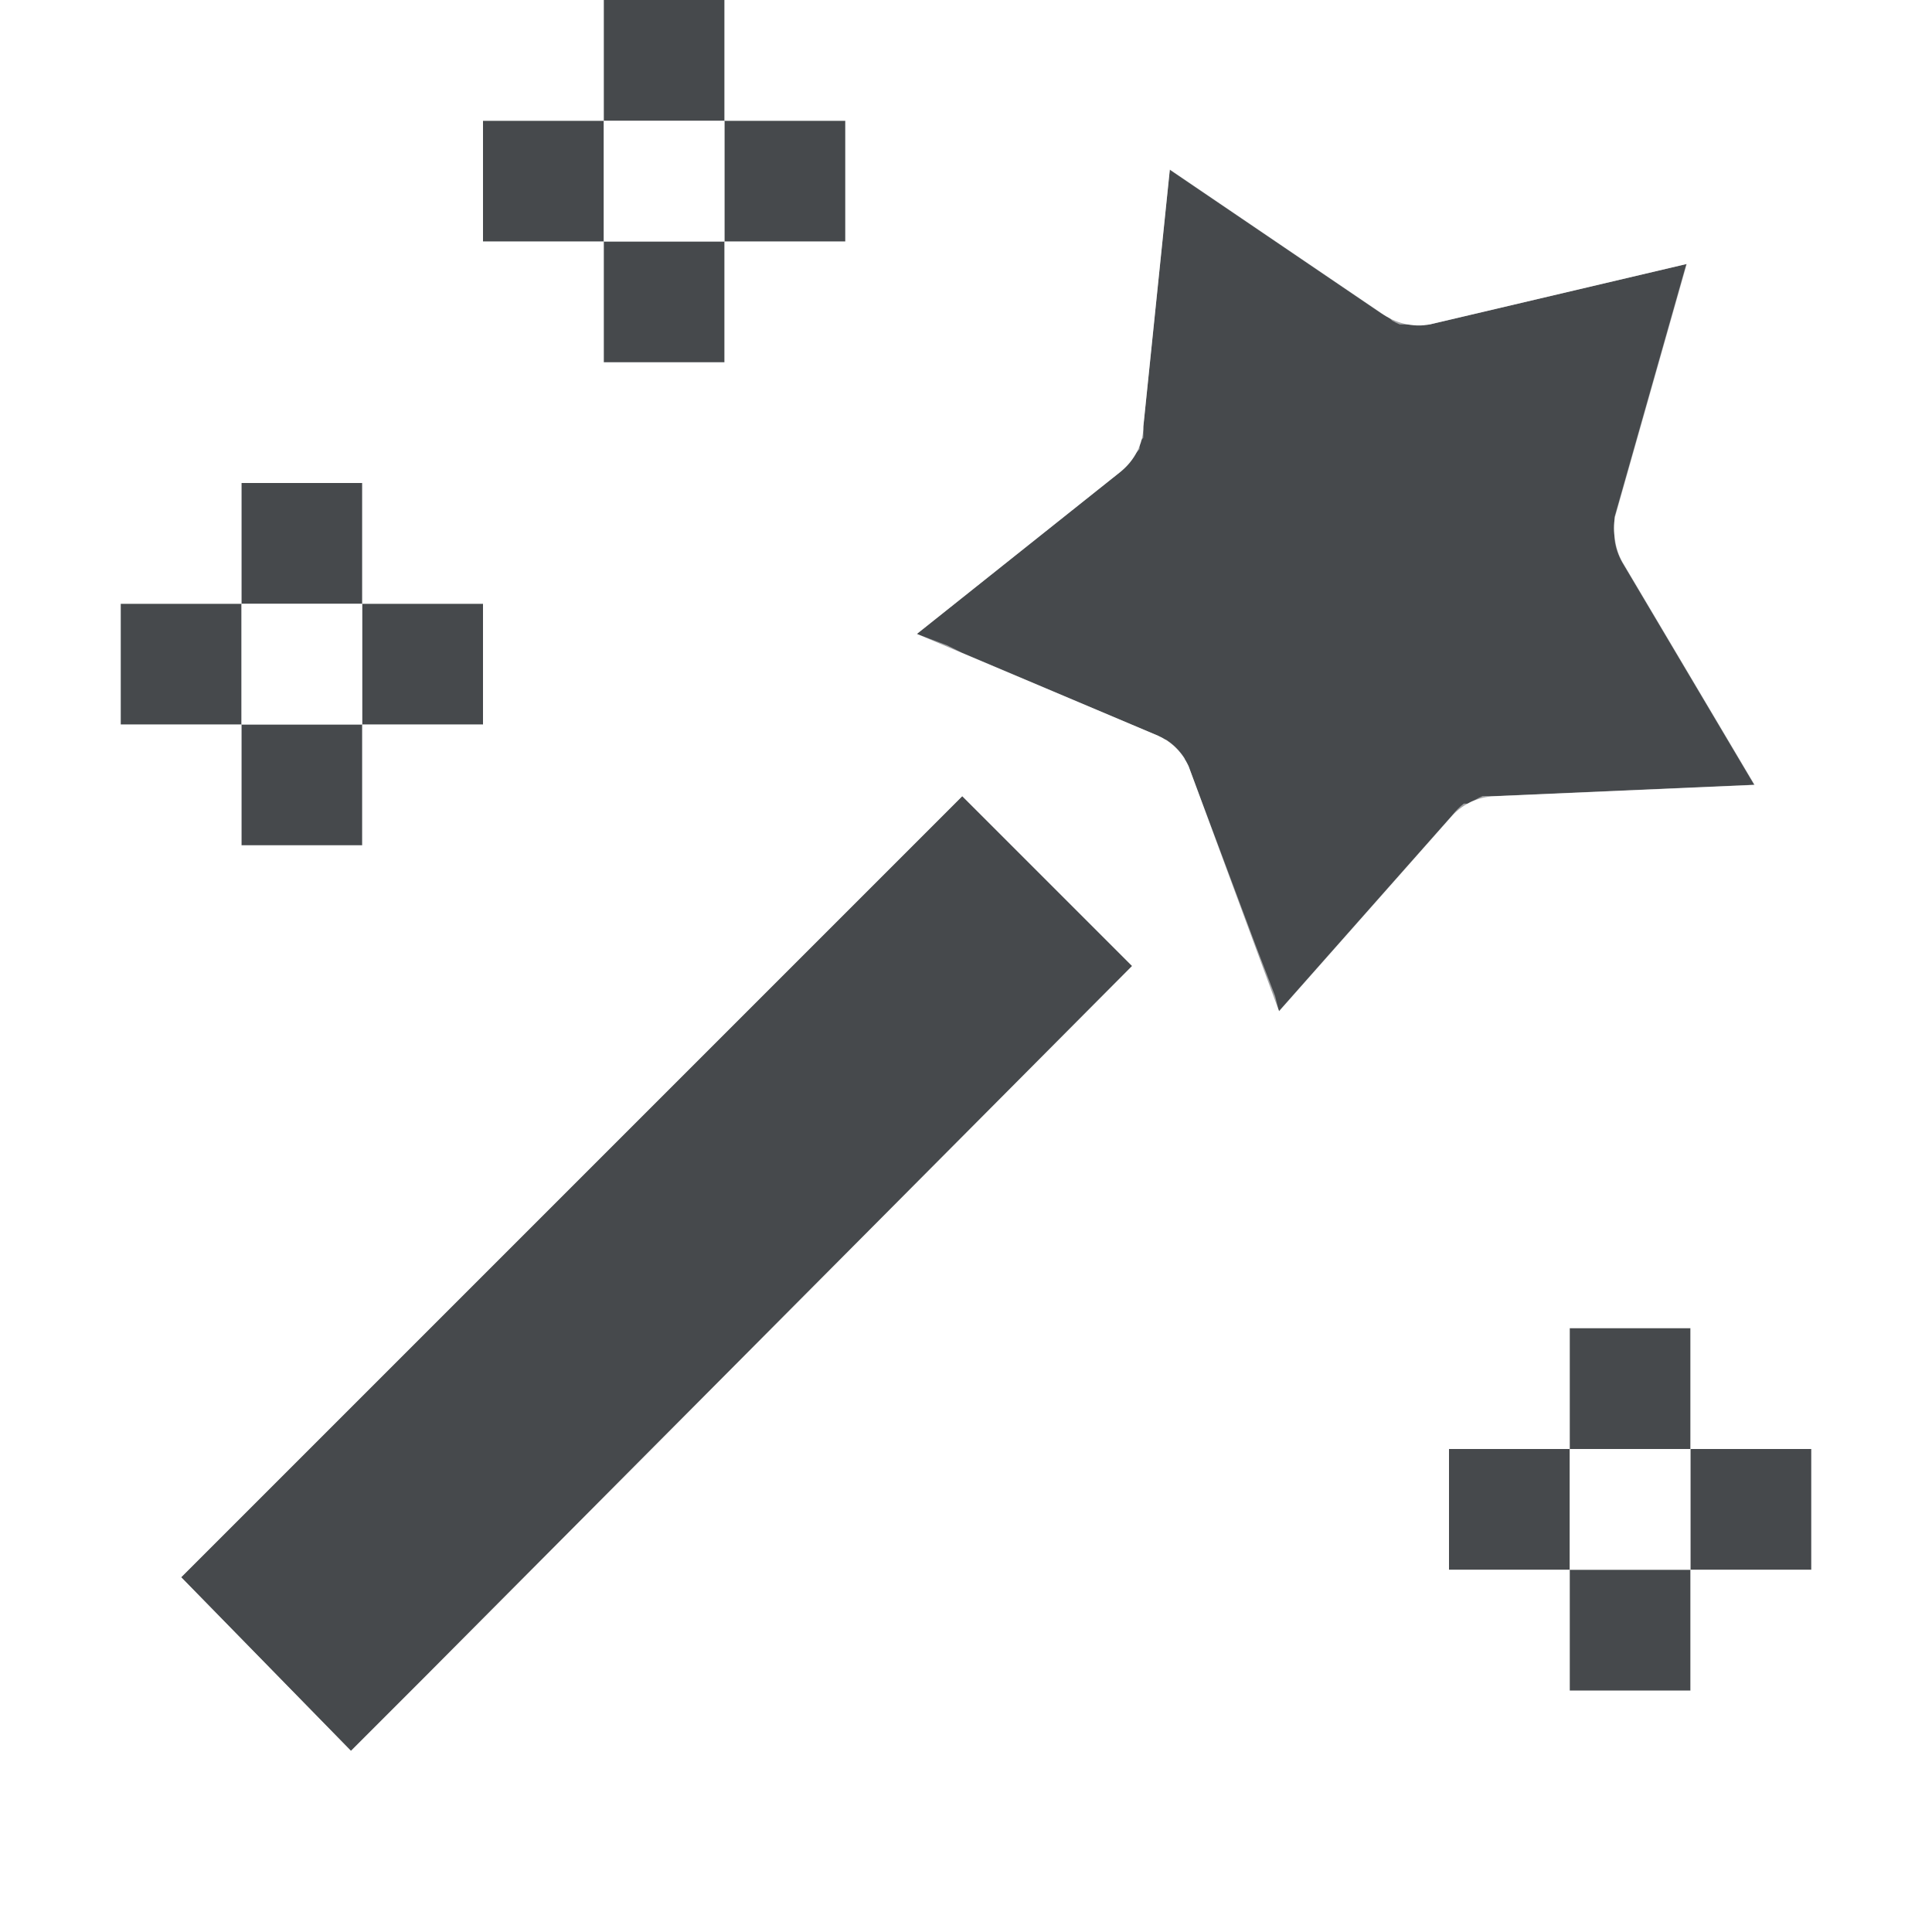
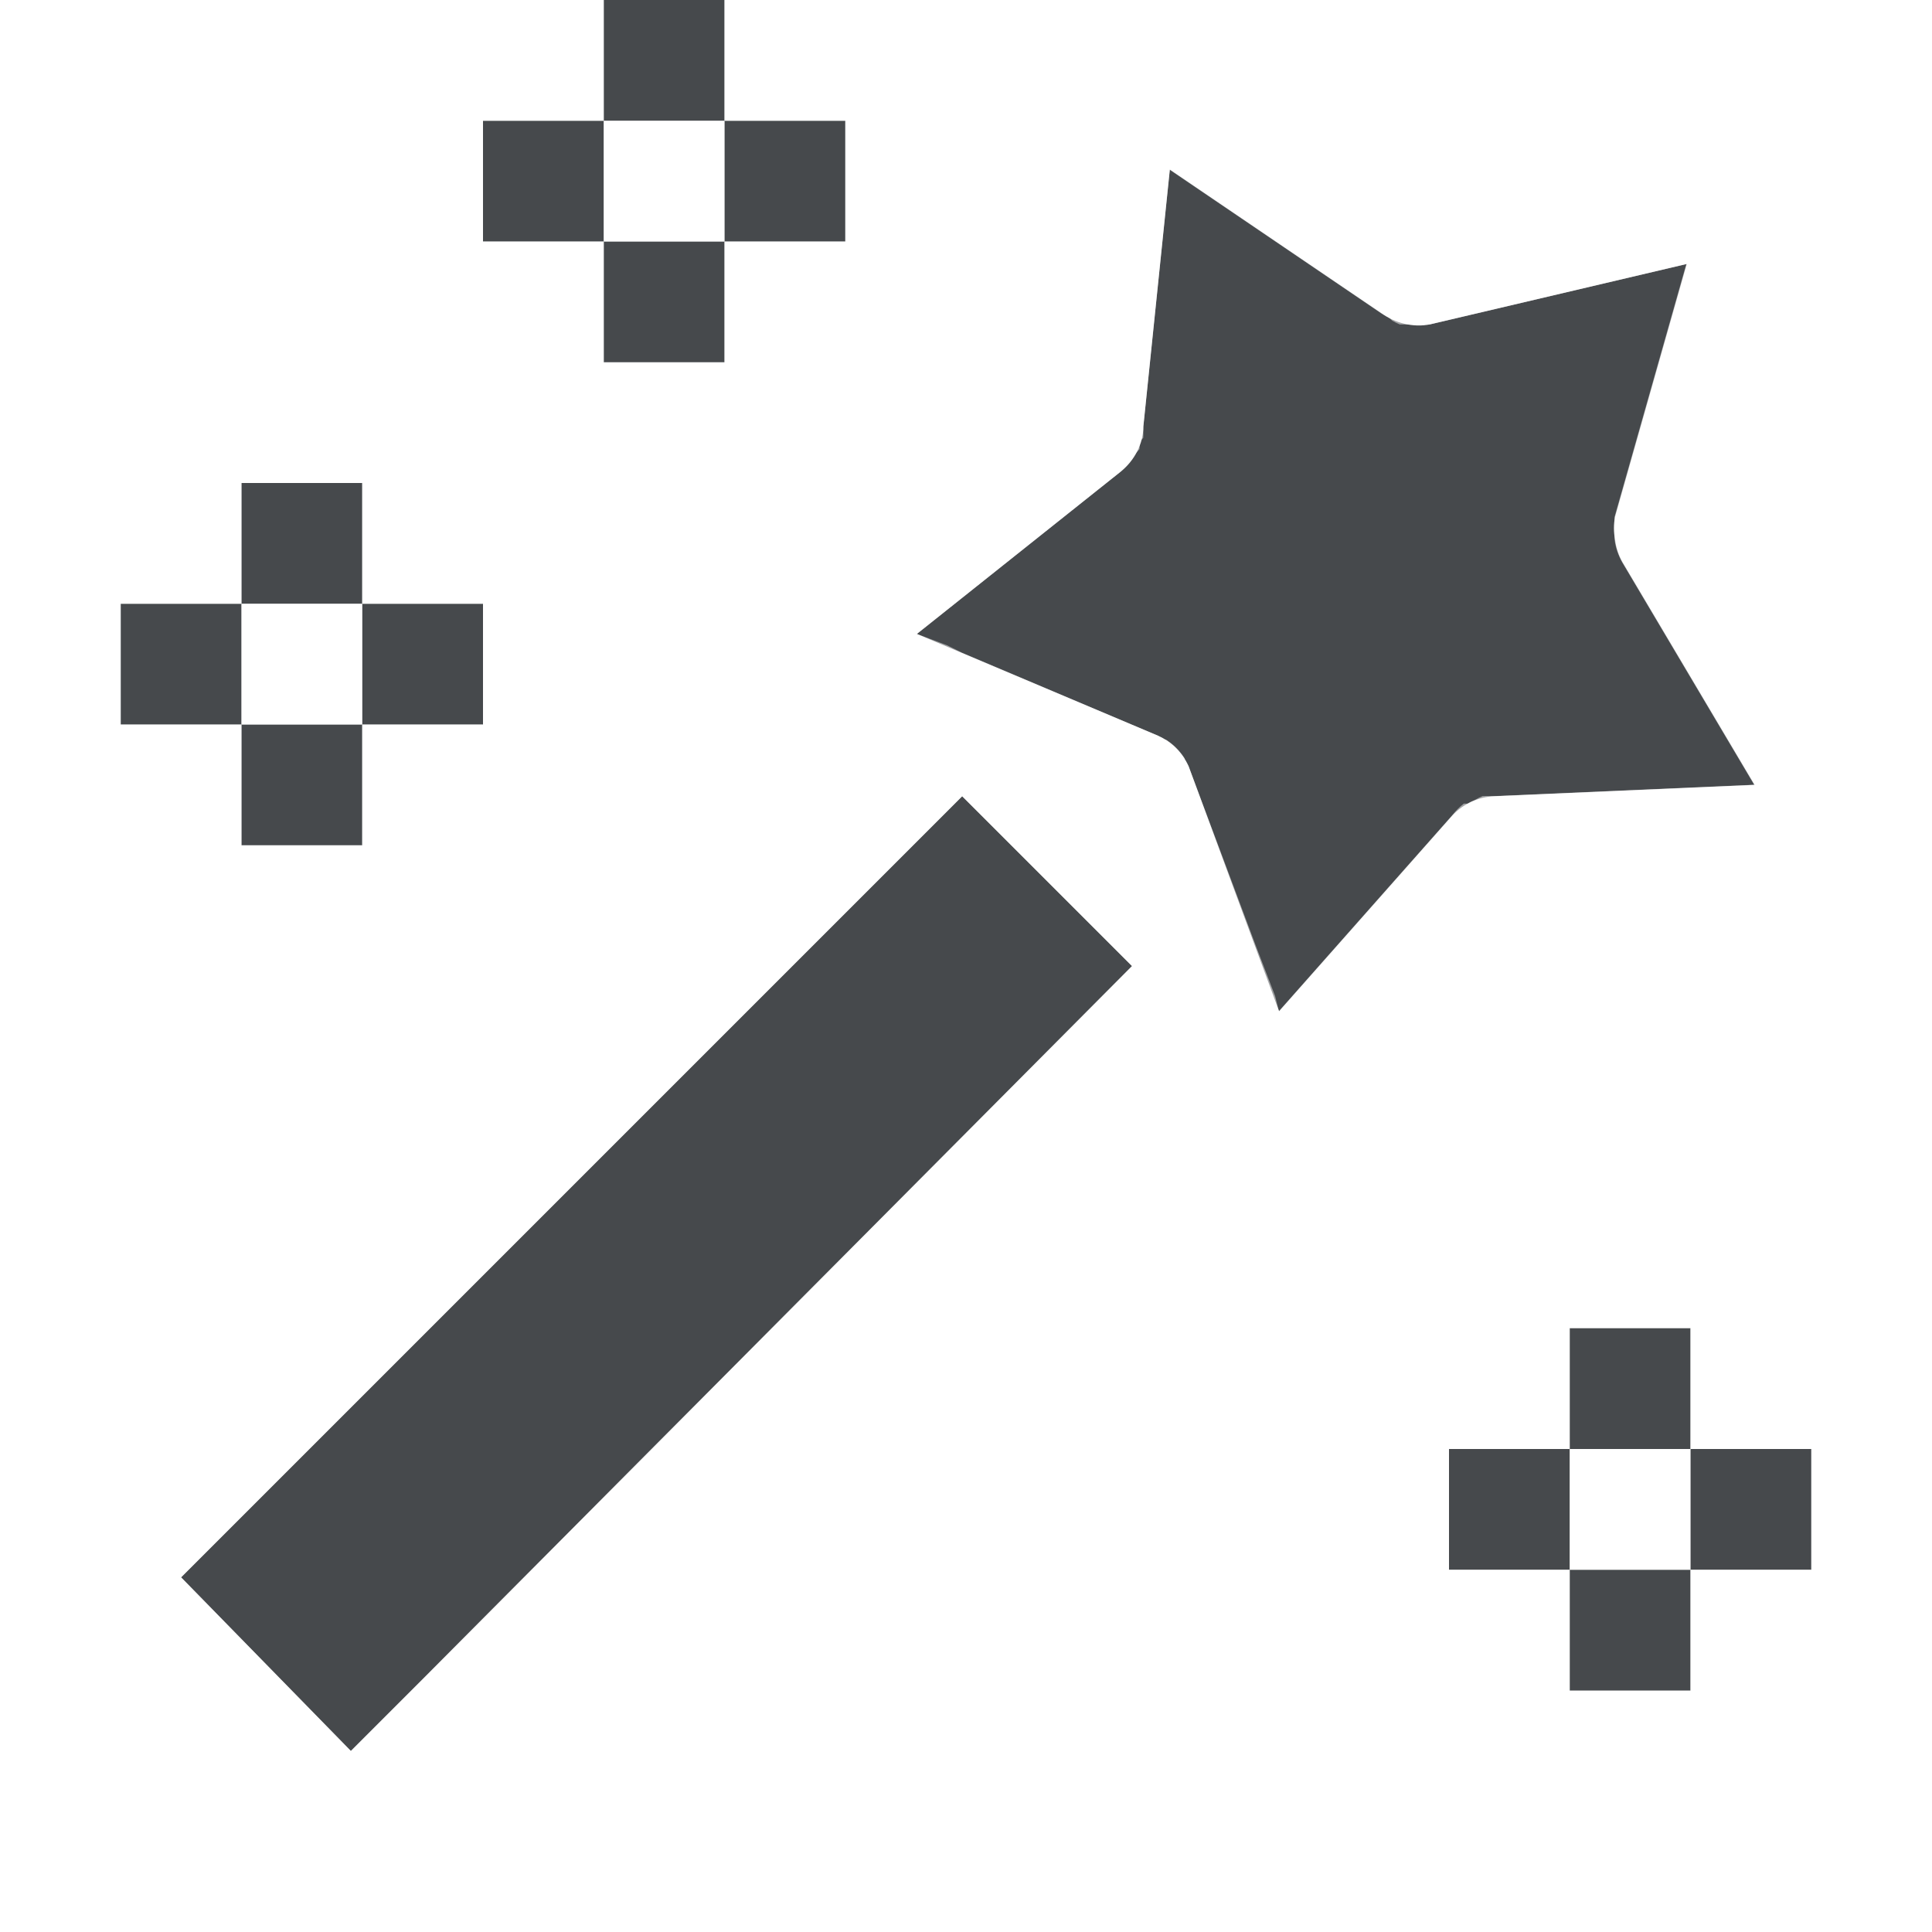
<svg xmlns="http://www.w3.org/2000/svg" id="a" width="16" height="16" version="1.1">
  <defs>
    <style id="current-color-scheme" type="text/css">.ColorScheme-Text {color:#090d11;}.ColorScheme-Background{color:#ffffff;}</style>
  </defs>
  <g id="b" transform="translate(9368.7 -1544.6)">
-     <path id="c" transform="translate(-9368.7 1544.6)" d="m5 0v1h1v-1h-1zm1 1v1h1v-1h-1zm0 1h-1v1h1v-1zm-1 0v-1h-1v1h1zm4.688-0.594l-0.219 2.125c0 0.144-0.075 0.285-0.188 0.375l-1.688 1.344 2 0.844c0.11 0.049 0.2 0.14 0.25 0.25l0.75 2.031 1.438-1.625c0.089-0.094 0.215-0.151 0.344-0.156l2.156-0.094-1.094-1.844c-0.033-0.058-0.054-0.122-0.062-0.188-0.012-0.062-0.012-0.126 0-0.188l0.594-2.094-2.125 0.5c-0.14 0.029-0.293-0.01-0.406-0.094l-1.75-1.188zm-7.688 2.594v1h1v-1h-1zm1 1v1h1v-1h-1zm0 1h-1v1h1v-1zm-1 0v-1h-1v1h1zm5.969 0.594l-5.906 5.906-0.562 0.562 1.406 1.438 0.594-0.594 5.875-5.906-1.406-1.406zm5.031 4.406v1h1v-1h-1zm1 1v1h1v-1h-1zm0 1h-1v1h1v-1zm-1 0v-1h-1v1h1z" style="fill-opacity:.75;fill:currentColor" class="ColorScheme-Text" />
-     <path id="e" transform="translate(-9368.7 1544.6)" d="m4 0v1h1v-1h-1zm1 1v1h1v-1h-1zm1 0h1v-1h-1v1zm0 1v1h1v-1h-1zm-1 0h-1v1h1v-1zm4.156-1.969c-0.208 0.054-0.368 0.254-0.375 0.469l-0.281 2.75-2.156 1.719c-0.265 0.209-0.211 0.698 0.094 0.844l0.656 0.281-7 7 2.812 2.812 6.875-6.875 0.188 0.5c0.078 0.195 0.29 0.328 0.5 0.312 0.129-0.005 0.255-0.062 0.344-0.156l1.844-2.125 2.75-0.125c0.35 0.003 0.612-0.446 0.438-0.75l-1.469-2.344 0.781-2.719c0.069-0.223-0.042-0.488-0.25-0.594-0.115-0.058-0.252-0.07-0.375-0.031l-2.688 0.656-2.344-1.562c-0.085-0.048-0.184-0.07-0.281-0.062-0.021-0.001-0.042-0.001-0.062 0zm0.531 1.375l1.75 1.188c0.02 0.012 0.041 0.022 0.062 0.031 0.01 0.011 0.02 0.021 0.031 0.031 0.02 0.012 0.041 0.022 0.062 0.031 0.01 3.26e-4 0.021 3.26e-4 0.031 0 0.021 0.001 0.042 0.001 0.062 0 0.01 3.26e-4 0.021 3.26e-4 0.031 0 0.021 0.001 0.042 0.001 0.062 0 0.01 3.26e-4 0.021 3.26e-4 0.031 0 0.01 3.26e-4 0.021 3.26e-4 0.031 0l2.125-0.5-0.594 2.094c-3.25e-4 0.01-3.25e-4 0.021 0 0.031-3.25e-4 0.01-3.25e-4 0.021 0 0.031-0.001 0.021-0.001 0.042 0 0.062-3.25e-4 0.01-3.25e-4 0.021 0 0.031-3.25e-4 0.01-3.25e-4 0.021 0 0.031 0.008 0.066 0.03 0.13 0.062 0.188l1.094 1.844-2.156 0.094c-0.01-3.26e-4 -0.021-3.26e-4 -0.031 0-0.021-0.001-0.042-0.001-0.062 0-0.022 0.009-0.042 0.019-0.062 0.031-0.022 0.009-0.042 0.019-0.062 0.031-0.01-3.26e-4 -0.021-3.26e-4 -0.031 0-0.035 0.027-0.067 0.059-0.094 0.094l-1.438 1.625-0.031-0.125-0.156-0.406-0.562-1.5c-0.01-0.011-0.02-0.021-0.031-0.031 3.251e-4 -0.01 3.251e-4 -0.021 0-0.031-0.04-0.063-0.093-0.117-0.156-0.156-0.01-3.26e-4 -0.021-3.26e-4 -0.031 0-0.01-0.011-0.02-0.021-0.031-0.031l-1.625-0.688-0.125-0.062-0.25-0.094 1.688-1.344c0.038-0.036 0.069-0.079 0.094-0.125 0.023-0.019 0.044-0.04 0.062-0.062 0.001-0.021 0.001-0.042 0-0.062 0.011-0.01 0.021-0.02 0.031-0.031 0.001-0.021 0.001-0.042 0-0.062 3.251e-4 -0.01 3.251e-4 -0.021 0-0.031l0.219-2.125zm-8.688 2.594v1h1v-1h-1zm1 1v1h1v-1h-1zm1 0h1v-1h-1v1zm0 1v1h1v-1h-1zm-1 0h-1v1h1v-1zm5.969 0.594l1.406 1.406-5.875 5.906-0.594 0.594-1.406-1.438 0.562-0.562 5.906-5.906zm4.031 4.406v1h1v-1h-1zm1 1v1h1v-1h-1zm1 0h1v-1h-1v1zm0 1v1h1v-1h-1zm-1 0h-1v1h1v-1z" style="fill-opacity:.5;fill:currentColor" class="ColorScheme-Background" />
+     <path id="c" class="ColorScheme-Text" transform="translate(-9368.7 1544.6)" d="m5 0v1h1v-1h-1zm1 1v1h1v-1h-1zm0 1h-1v1h1v-1zm-1 0v-1h-1v1h1zm4.688-0.594-0.219 2.125c0 0.144-0.075 0.285-0.188 0.375l-1.688 1.344 2 0.844c0.11 0.049 0.2 0.14 0.25 0.25l0.75 2.031 1.438-1.625c0.089-0.094 0.215-0.151 0.344-0.156l2.156-0.094-1.094-1.844c-0.033-0.058-0.054-0.122-0.062-0.188-0.012-0.062-0.012-0.126 0-0.188l0.594-2.094-2.125 0.5c-0.14 0.029-0.293-0.01-0.406-0.094l-1.75-1.188zm-7.688 2.594v1h1v-1h-1zm1 1v1h1v-1h-1zm0 1h-1v1h1v-1zm-1 0v-1h-1v1h1zm5.969 0.594-6.469 6.469 1.406 1.438 0.594-0.594 5.875-5.906-1.406-1.406zm5.031 4.406v1h1v-1h-1zm1 1v1h1v-1h-1zm0 1h-1v1h1v-1zm-1 0v-1h-1v1h1z" style="fill-opacity:.75;fill:currentColor" />
+     <path id="e" class="ColorScheme-Background" transform="translate(-9368.7 1544.6)" d="m4 0v1h1v-1h-1zm1 1v1h1v-1h-1zm1 0h1v-1h-1v1zm0 1v1h1v-1h-1zm-1 0h-1v1h1v-1zm4.156-1.969c-0.208 0.054-0.368 0.254-0.375 0.469l-0.281 2.75-2.156 1.719c-0.265 0.209-0.211 0.698 0.094 0.844l0.656 0.281-7 7 2.812 2.812 6.875-6.875 0.188 0.5c0.078 0.195 0.29 0.328 0.5 0.312 0.129-0.005 0.255-0.062 0.344-0.156l1.844-2.125 2.75-0.125c0.35 0.003 0.612-0.446 0.438-0.75l-1.469-2.344 0.781-2.719c0.069-0.223-0.042-0.488-0.25-0.594-0.115-0.058-0.252-0.07-0.375-0.031l-2.688 0.656-2.344-1.562c-0.085-0.048-0.184-0.07-0.281-0.062-0.021-0.001-0.042-0.001-0.062 0zm0.531 1.375 1.75 1.188c0.02 0.012 0.041 0.022 0.062 0.031 0.01 0.011 0.02 0.021 0.031 0.031 0.02 0.012 0.041 0.022 0.062 0.031 0.01 3.26e-4 0.021 3.26e-4 0.031 0 0.021 0.001 0.042 0.001 0.062 0 0.01 3.26e-4 0.021 3.26e-4 0.031 0 0.021 0.001 0.042 0.001 0.062 0 0.01 3.26e-4 0.021 3.26e-4 0.031 0 0.01 3.26e-4 0.021 3.26e-4 0.031 0l2.125-0.5-0.594 2.094c-3.25e-4 0.01-3.25e-4 0.021 0 0.031-3.25e-4 0.01-3.25e-4 0.021 0 0.031-0.001 0.021-0.001 0.042 0 0.062-3.25e-4 0.01-3.25e-4 0.021 0 0.031-3.25e-4 0.01-3.25e-4 0.021 0 0.031 0.008 0.066 0.03 0.13 0.062 0.188l1.094 1.844-2.156 0.094c-0.01-3.26e-4 -0.021-3.26e-4 -0.031 0-0.021-0.001-0.042-0.001-0.062 0-0.022 0.009-0.042 0.019-0.062 0.031-0.022 0.009-0.042 0.019-0.062 0.031-0.01-3.26e-4 -0.021-3.26e-4 -0.031 0-0.035 0.027-0.067 0.059-0.094 0.094l-1.438 1.625-0.031-0.125-0.156-0.406-0.562-1.5c-0.01-0.011-0.02-0.021-0.031-0.031 3.251e-4 -0.01 3.251e-4 -0.021 0-0.031-0.04-0.063-0.093-0.117-0.156-0.156-0.01-3.26e-4 -0.021-3.26e-4 -0.031 0-0.01-0.011-0.02-0.021-0.031-0.031l-1.625-0.688-0.125-0.062-0.25-0.094 1.688-1.344c0.038-0.036 0.069-0.079 0.094-0.125 0.023-0.019 0.044-0.04 0.062-0.062 0.001-0.021 0.001-0.042 0-0.062 0.011-0.01 0.021-0.02 0.031-0.031 0.001-0.021 0.001-0.042 0-0.062 3.251e-4 -0.01 3.251e-4 -0.021 0-0.031l0.219-2.125zm-8.688 2.594v1h1v-1h-1zm1 1v1h1v-1h-1zm1 0h1v-1h-1v1zm0 1v1h1v-1h-1zm-1 0h-1v1h1v-1zm5.969 0.594 1.406 1.406-5.875 5.906-0.594 0.594-1.406-1.438 6.469-6.469zm4.031 4.406v1h1v-1h-1zm1 1v1h1v-1h-1zm1 0h1v-1h-1v1zm0 1v1h1v-1h-1zm-1 0h-1v1h1v-1z" style="fill-opacity:.5;fill:currentColor" />
  </g>
</svg>
